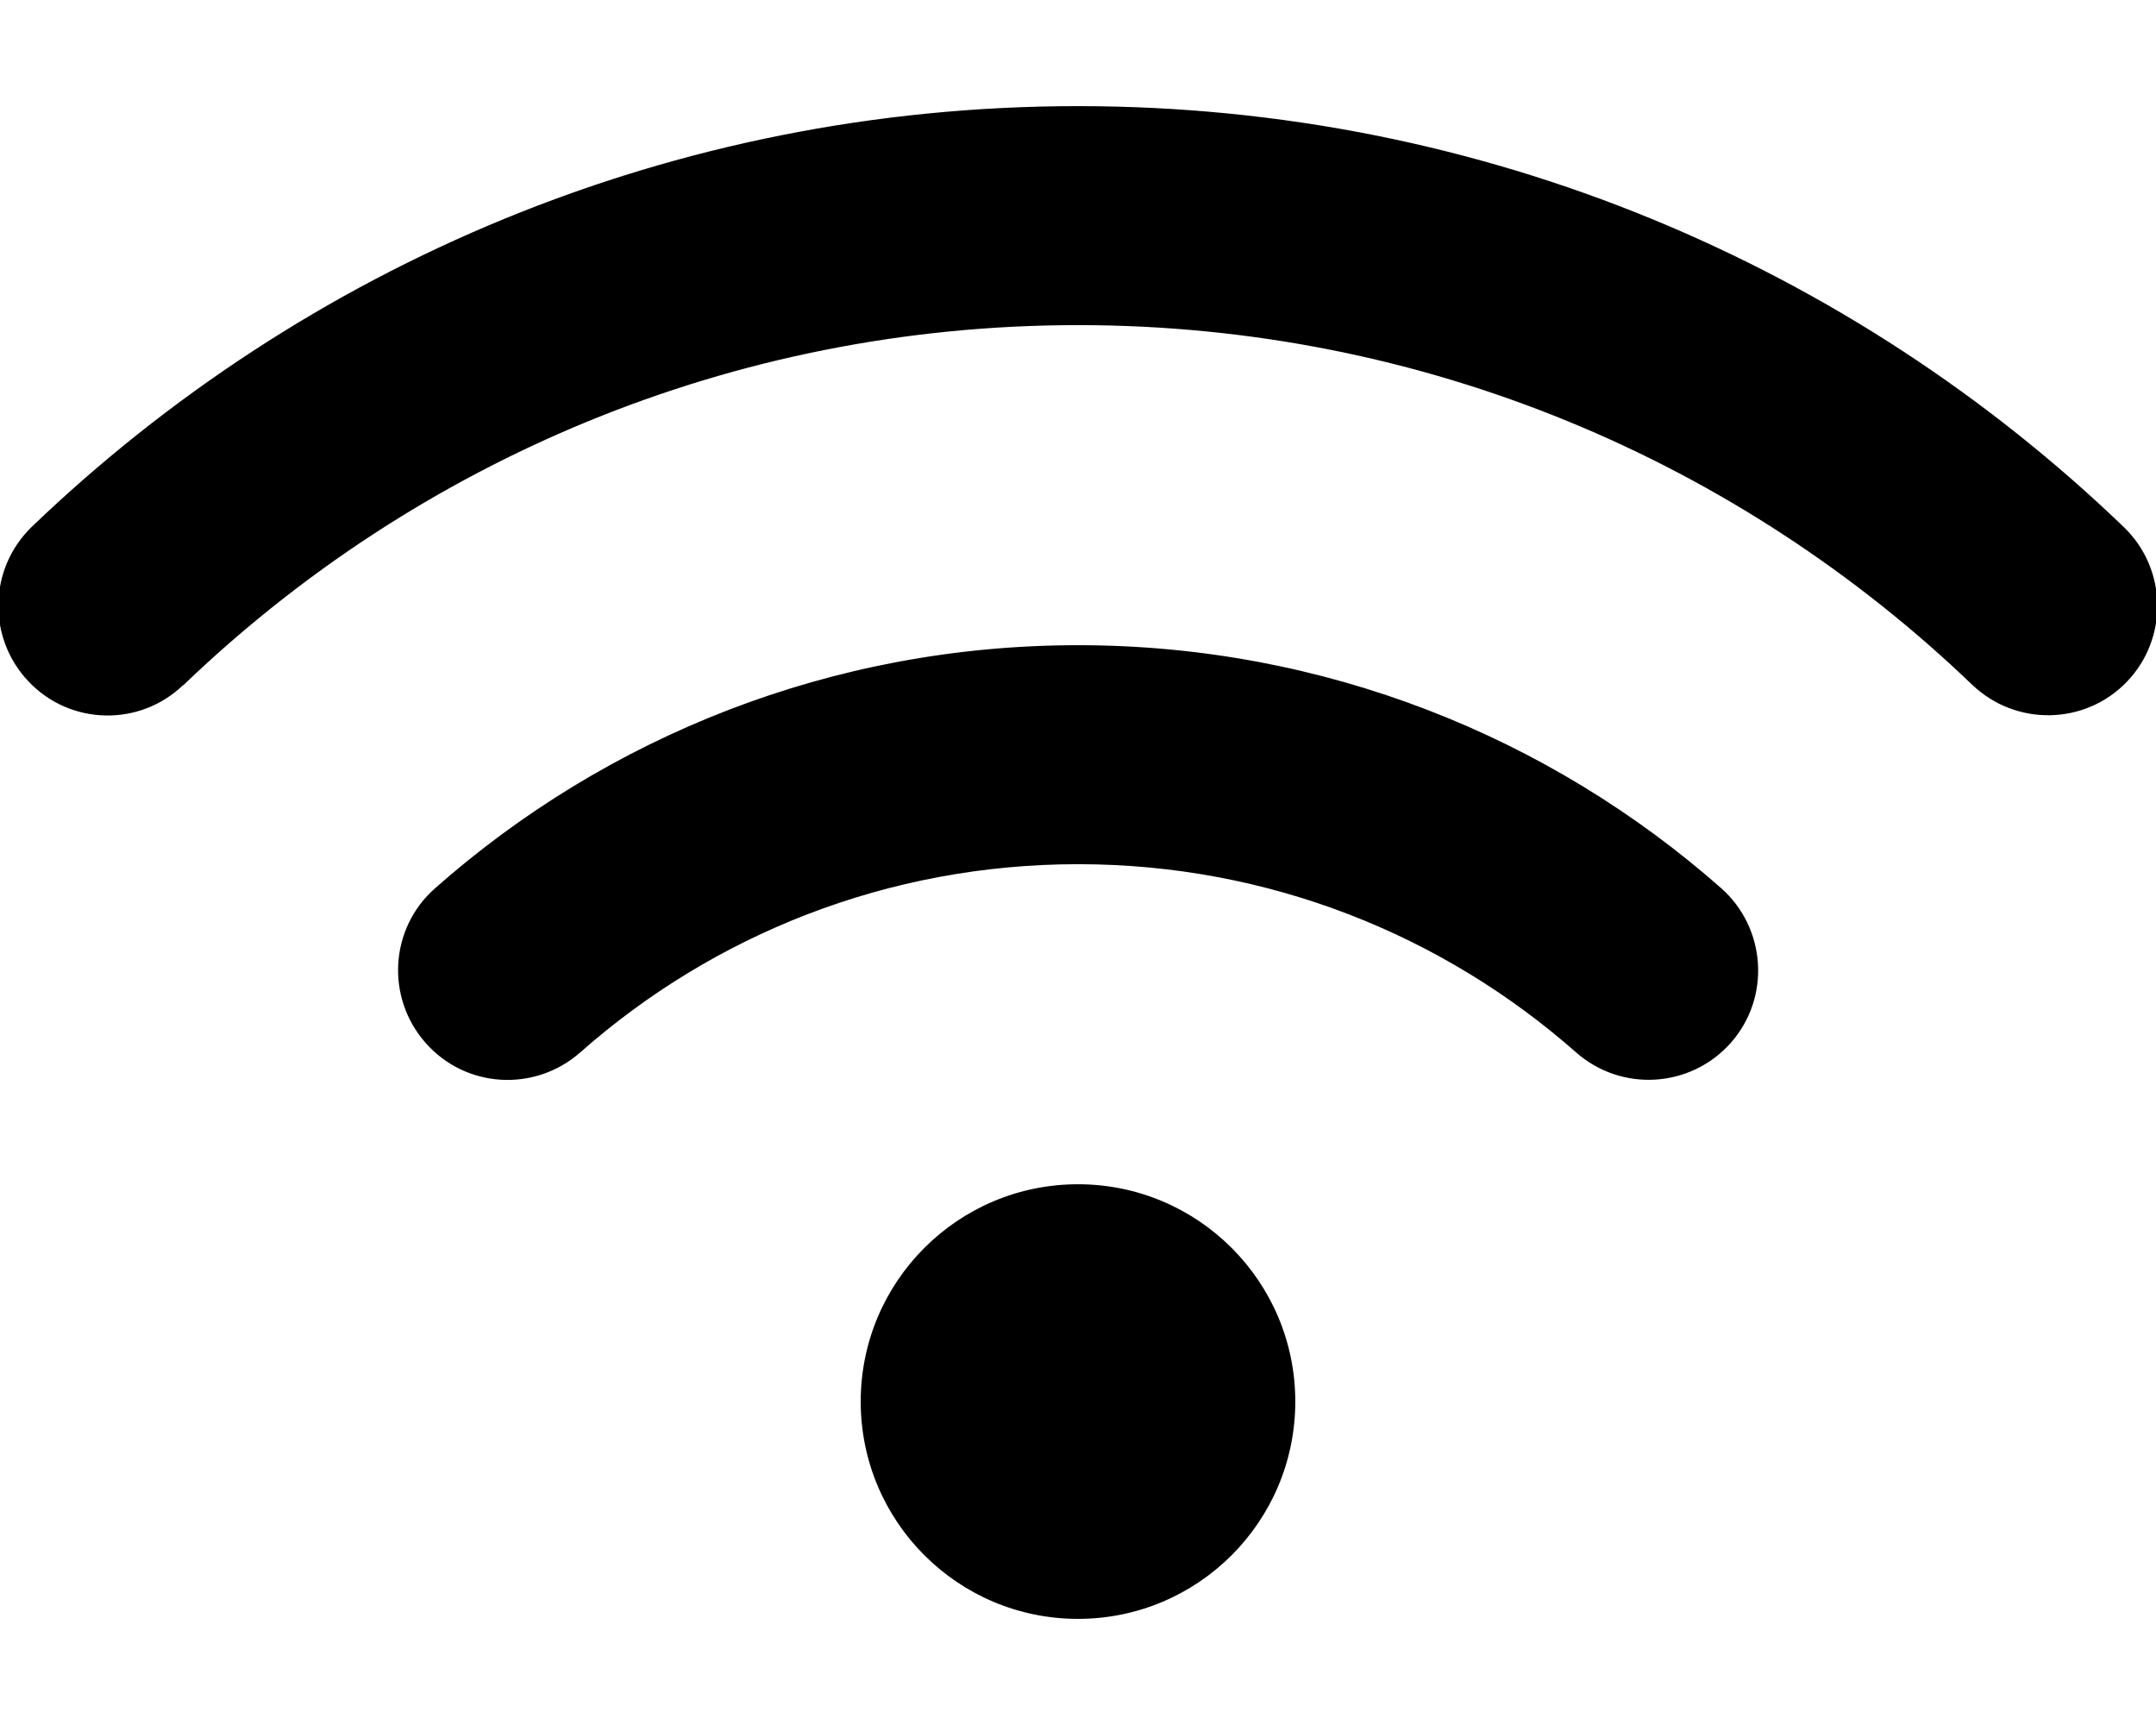
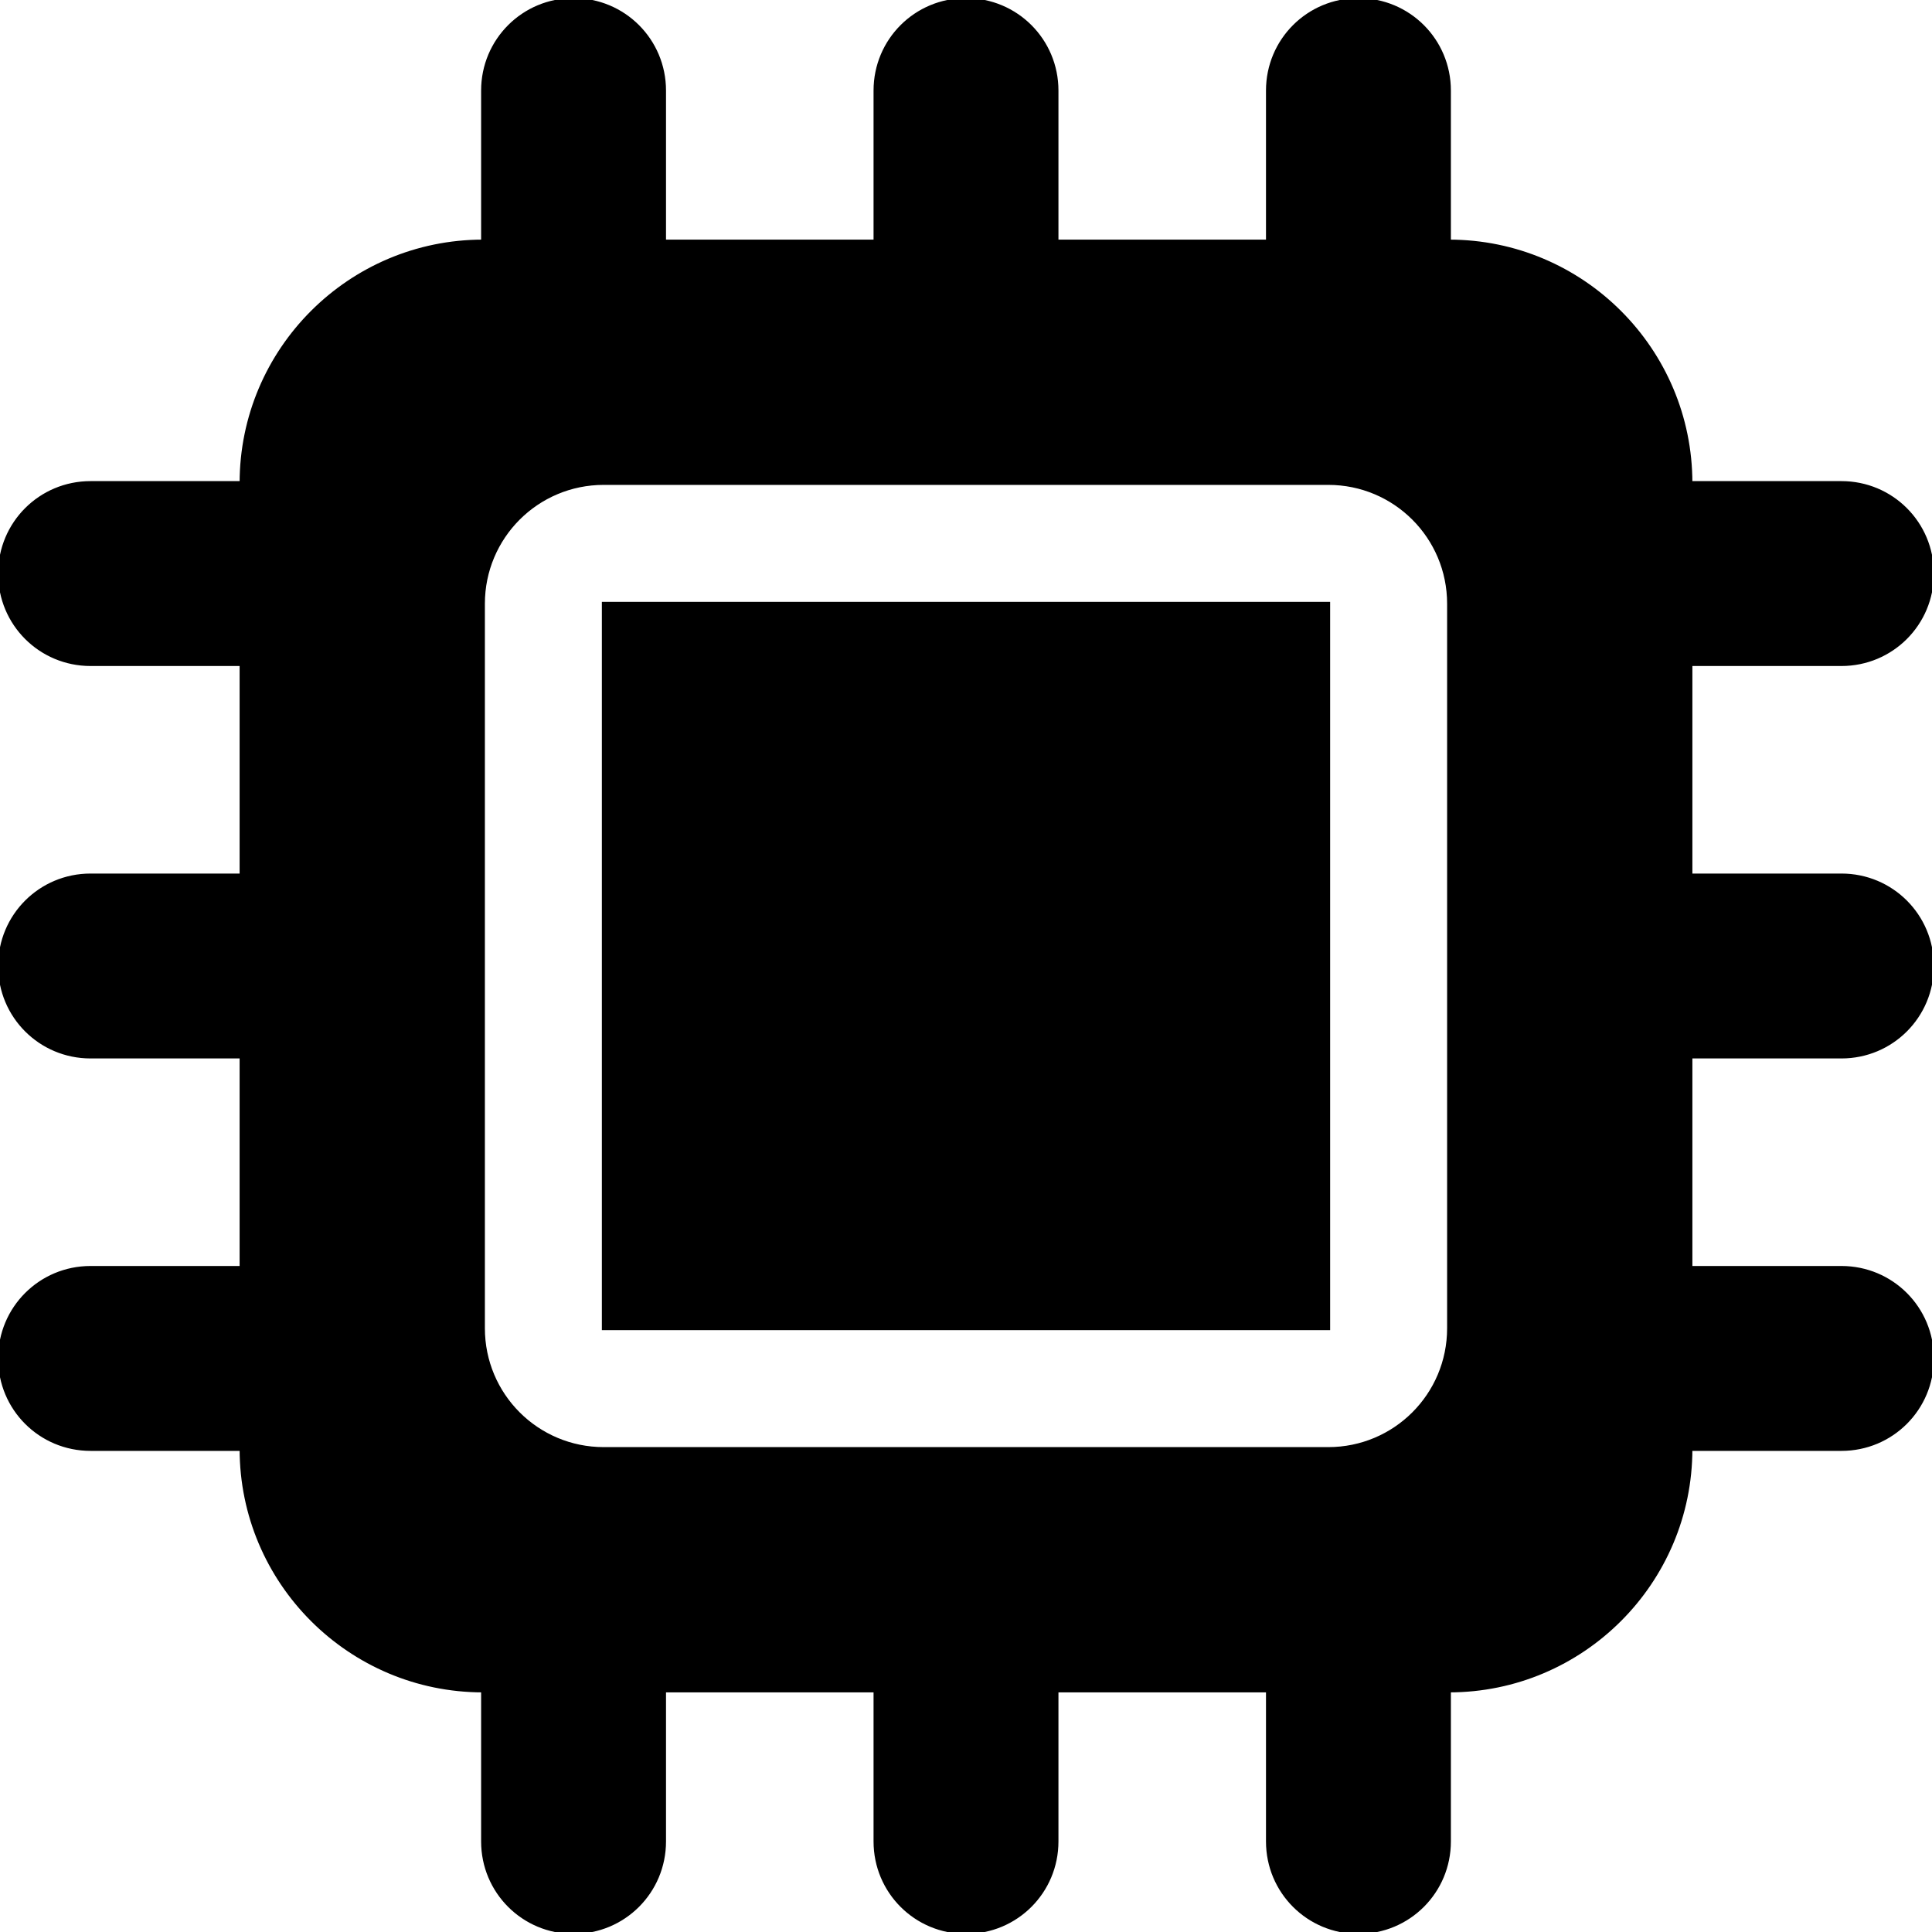
- <svg xmlns="http://www.w3.org/2000/svg" fill="currentcolor" stroke="currentcolor" viewBox="0 0 640 512">
-   <path d="M54.2 202.9C123.2 136.7 216.8 96 320 96s196.8 40.7 265.8 106.9c12.8 12.2 33 11.8 45.2-.9s11.8-33-.9-45.2C549.7 79.5 440.4 32 320 32S90.3 79.5 9.8 156.7C-2.9 169-3.3 189.2 8.9 202s32.5 13.2 45.2 .9zM320 256c56.8 0 108.6 21.1 148.2 56c13.3 11.7 33.5 10.4 45.2-2.8s10.4-33.5-2.8-45.2C459.8 219.2 393 192 320 192s-139.8 27.2-190.5 72c-13.3 11.7-14.5 31.9-2.8 45.2s31.9 14.5 45.2 2.8c39.5-34.9 91.3-56 148.2-56zm64 160a64 64 0 1 0 -128 0 64 64 0 1 0 128 0z" />
+ <svg xmlns="http://www.w3.org/2000/svg" fill="currentcolor" stroke="currentcolor" viewBox="0 0 512 512">
+   <path d="M176 24c0-13.3-10.7-24-24-24s-24 10.7-24 24V64c-35.3 0-64 28.7-64 64H24c-13.3 0-24 10.7-24 24s10.7 24 24 24H64v56H24c-13.3 0-24 10.7-24 24s10.7 24 24 24H64v56H24c-13.3 0-24 10.7-24 24s10.7 24 24 24H64c0 35.3 28.7 64 64 64v40c0 13.3 10.7 24 24 24s24-10.7 24-24V448h56v40c0 13.3 10.7 24 24 24s24-10.7 24-24V448h56v40c0 13.3 10.7 24 24 24s24-10.7 24-24V448c35.3 0 64-28.7 64-64h40c13.3 0 24-10.7 24-24s-10.7-24-24-24H448V280h40c13.3 0 24-10.7 24-24s-10.7-24-24-24H448V176h40c13.3 0 24-10.7 24-24s-10.7-24-24-24H448c0-35.3-28.7-64-64-64V24c0-13.3-10.7-24-24-24s-24 10.7-24 24V64H280V24c0-13.3-10.7-24-24-24s-24 10.7-24 24V64H176V24zM160 128H352c17.7 0 32 14.3 32 32V352c0 17.7-14.3 32-32 32H160c-17.7 0-32-14.3-32-32V160c0-17.7 14.3-32 32-32zm192 32H160V352H352V160z" />
</svg>
